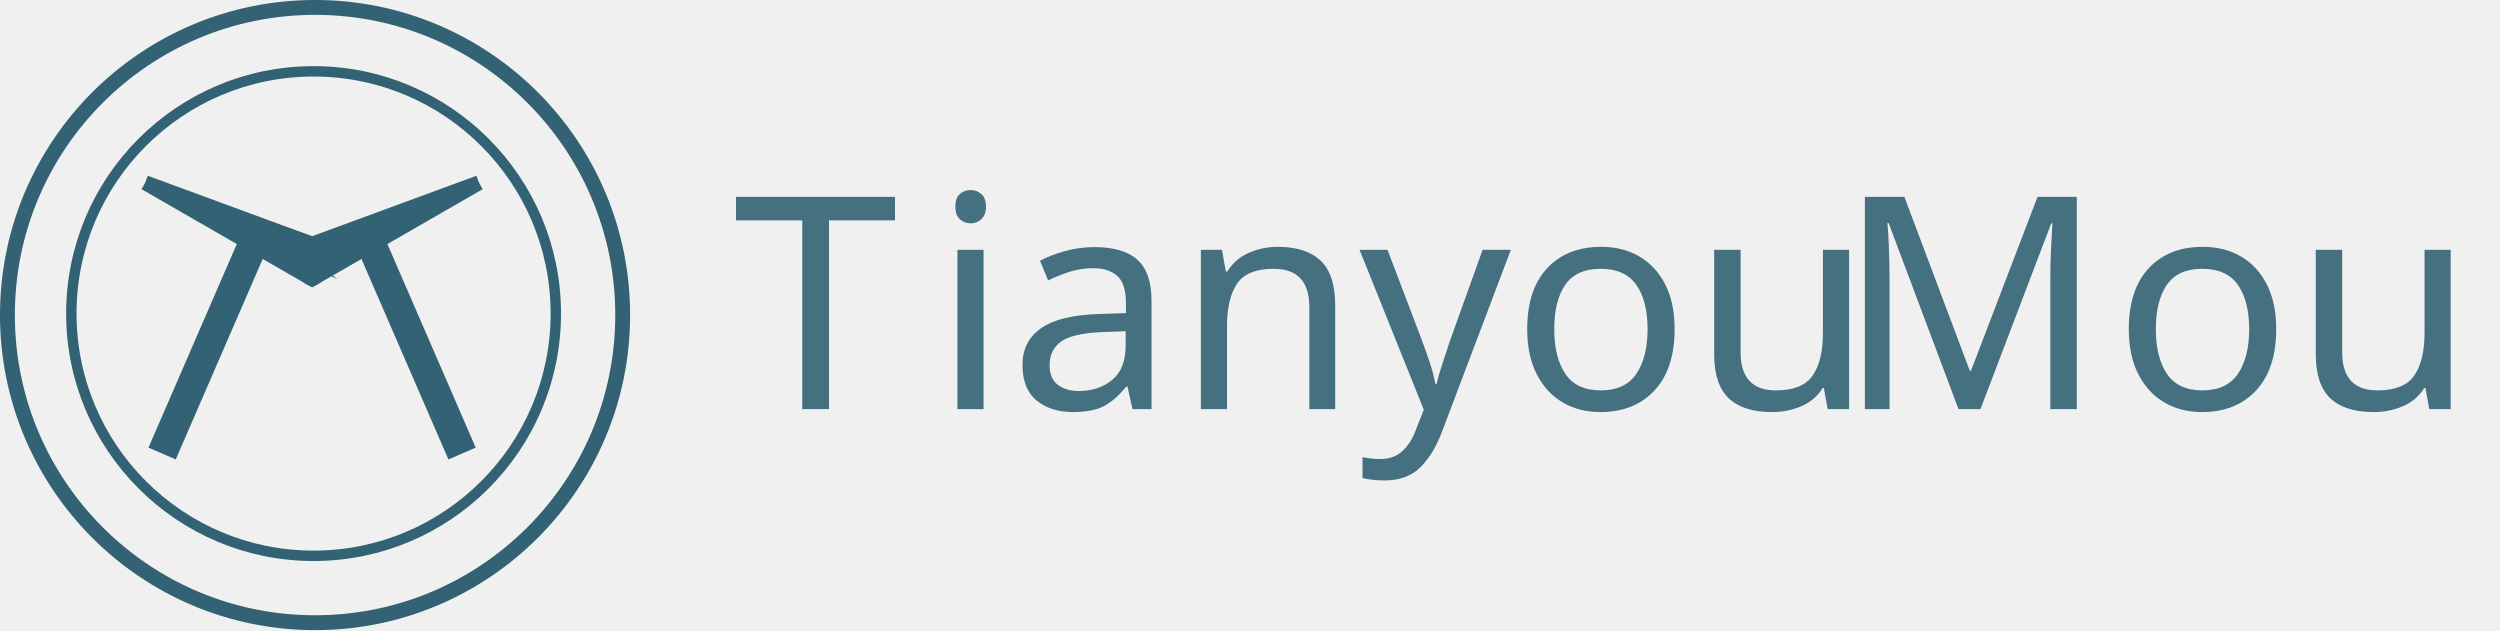
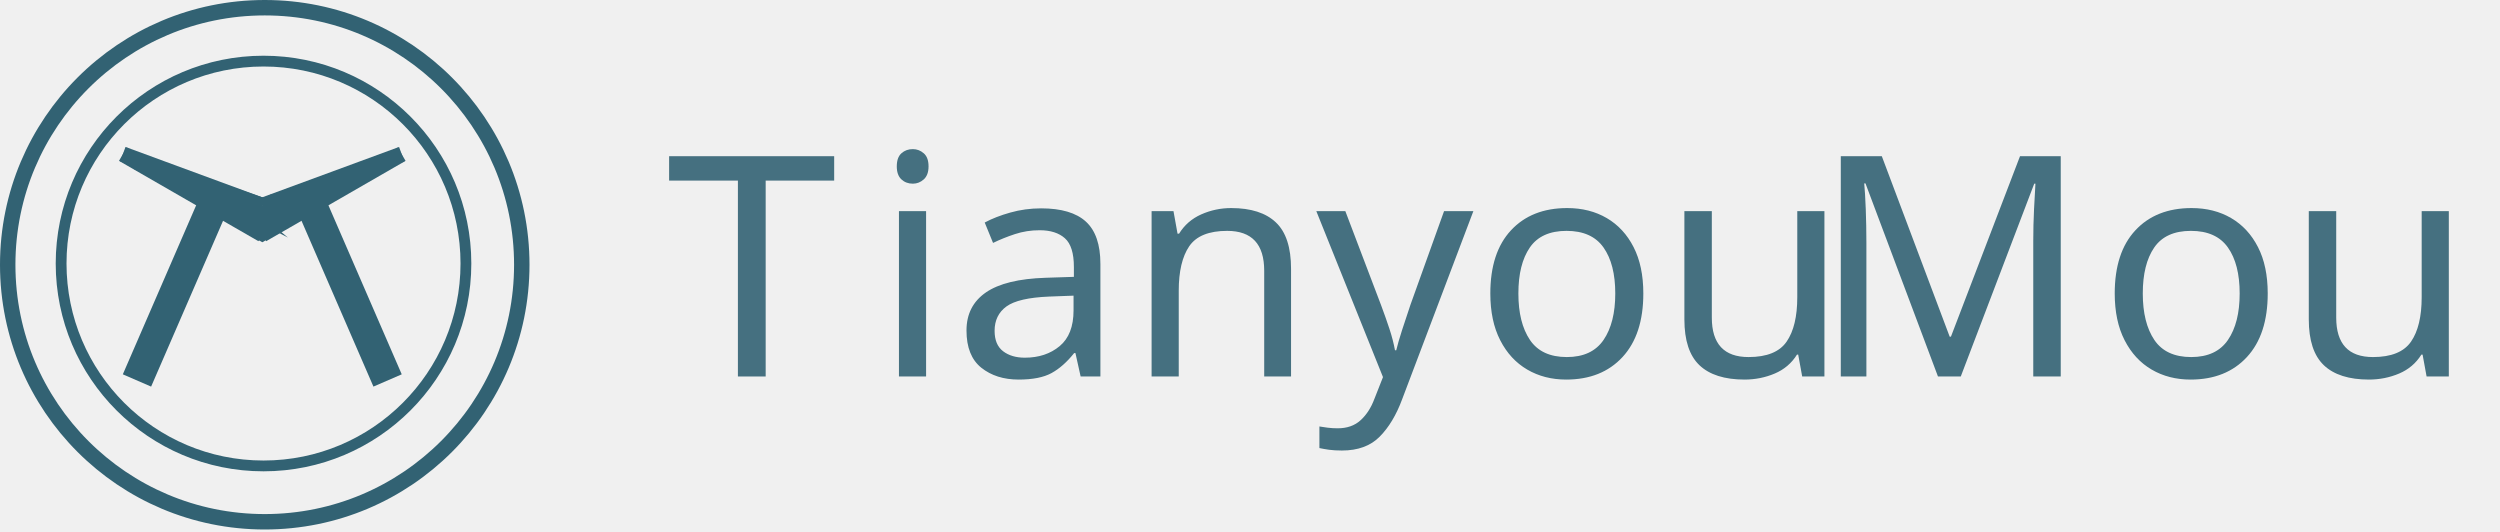
- <svg xmlns="http://www.w3.org/2000/svg" id="Layer_1" data-name="Layer 1" viewBox="0 0 841.11 212">
+ <svg xmlns="http://www.w3.org/2000/svg" id="Layer_1" data-name="Layer 1" viewBox="0 0 810.39 172.34">
  <defs>
    <style>.cls-1,.cls-2,.cls-3,.cls-4,.cls-5{fill:none;}.cls-1,.cls-2,.cls-3,.cls-4,.cls-5,.cls-7,.cls-8{stroke:#326273;stroke-miterlimit:10;}.cls-1{stroke-width:5px;}.cls-2{stroke-width:3.5px;}.cls-3{stroke-width:10px;}.cls-5{stroke-width:2px;}.cls-6,.cls-8,.cls-9{fill:#326273;}.cls-7{fill:#fff;}.cls-8{stroke-width:1.7px;}.cls-9{opacity:0.9;font-size:100px;font-family:HoeflerText-Regular, Hoefler Text;}.cls-10{letter-spacing:-0.04em;}.cls-11{letter-spacing:-0.04em;}</style>
  </defs>
-   <circle class="cls-1" cx="106" cy="106" r="103.5" />
-   <circle class="cls-2" cx="105.5" cy="105.5" r="81.5" />
-   <line class="cls-3" x1="54.54" y1="152.59" x2="87.69" y2="76.17" />
-   <line class="cls-3" x1="155.46" y1="152.59" x2="122.31" y2="76.17" />
-   <line class="cls-1" x1="105" y1="82.14" x2="54.54" y2="64.75" />
-   <line class="cls-1" x1="105" y1="82.14" x2="161.14" y2="61.48" />
-   <line class="cls-4" x1="105.5" y1="82" x2="105.5" y2="94" />
-   <path class="cls-5" d="M113.61,114.93l50.46-29.07a129.83,129.83,0,0,0-14.3,6.73C143.89,95.81,138,99.67,137.43,99c-.28-.38,1.24-1.77,1-2-.56-.64-11.08,7.33-10.93,7.54s6.68-3.76,6.16-5.09c-.46-1.17-6.37,0-6.39-.18a28.3,28.3,0,0,0,3.51-.85c2.08-.73,3.17-1.67,3.27-1.55s-2.74,2.63-6.12,5.31a62.38,62.38,0,0,1-6.51,4.81c-.09-.12,6.07-4.35,5.46-5.55-.47-.91-4.75.28-4.75.26a1.6,1.6,0,0,1,.81,0,1.54,1.54,0,0,1,.73.34c.75.83-5,6.56-4.13,4.38,1.22-3.07.82-3.16.9-3.3,1.07-2,7-2.35,7.49-.93.89,2.36-12.77,9.74-13.33,9-.17-.23,1.16-1.06,1.84-3.21a7.76,7.76,0,0,0,.31-4,25.2,25.2,0,0,0-.65,3c-.54,2.62-1.81,1.66-2,.58-.3-1.61.15-2.23-.28-2.64-.83-.81-4.07.12-4.51,2-.26,1.12.58,2.17,1.25,3,1.12,1.4,2.77,2.36,3,2.13s-1.45-2.65-3.82-4.22c-2.22-1.46-5.09-2.26-5.42-1.7s1.23,1.91,2.33,2.68,2.94,1.69,3.32,1.25-.81-2.22-2-3.38a13.27,13.27,0,0,0-3.19-2.25,25.44,25.44,0,0,0,3.28,1.53c1.63.58,3.46.94,3.54.72s-1.17-.79-2.13-1.14c-.71-.26-2.25-.74-2.37-.48s1.6,1.4,3.62,2.68a41.6,41.6,0,0,0,3.89,2.29,24.65,24.65,0,0,0-4.85-3.19,23.41,23.41,0,0,0-5.35-2.26s.33.28,1.91,1.09" transform="translate(-8.61 -21.11)" />
-   <path class="cls-5" d="M63.15,85.86l13.71,7.9.83.48,35.92,20.69" transform="translate(-8.61 -21.11)" />
-   <path class="cls-6" d="M120,102a16.79,16.79,0,0,0-6.68,2.13,1.51,1.51,0,0,0-.54,2,1.53,1.53,0,0,0,2,.54c.46-.26.92-.5,1.4-.72.09,0,.35-.21,0,0a3.2,3.2,0,0,1,.39-.16l.69-.24a14.16,14.16,0,0,1,1.42-.38l.72-.14c.1,0,.55-.14.11,0a2.09,2.09,0,0,1,.42,0,1.61,1.61,0,0,0,1.06-.44A1.5,1.5,0,0,0,120,102Z" transform="translate(-8.61 -21.11)" />
-   <path class="cls-6" d="M109.07,106.47c-4-.55-7.56-2.87-11.1-4.71-2.33-1.2-4.68-2.38-6.94-3.73a187.82,187.82,0,0,0-17.89-9.24L72,91.53A262.43,262.43,0,0,1,106,107a1.5,1.5,0,0,0,1.52-2.59l-8.66-6.32-1.52,2.59A97.83,97.83,0,0,0,112.89,107c1.85.57,2.64-2.33.8-2.9a92.85,92.85,0,0,1-14.81-6,1.5,1.5,0,0,0-1.52,2.59L106,107l1.52-2.59A267.38,267.38,0,0,0,72.78,88.64c-1.58-.59-2.7,2-1.16,2.74a186.81,186.81,0,0,1,18.11,9.37c2.3,1.38,4.71,2.56,7.1,3.8,3.63,1.88,7.31,4.25,11.44,4.81a1.54,1.54,0,0,0,1.84-1,1.5,1.5,0,0,0-1-1.84Z" transform="translate(-8.61 -21.11)" />
-   <path class="cls-6" d="M114.06,104.63l1.36.52.15.54a1,1,0,0,1-.38.77.34.34,0,0,1-.17.11c-.1,0-.12.05,0,0s.28,0,0,0h.14l.28,0,.56-.05,2.44-.21c.37,0,.74-.07,1.11-.09H120c.05,0,.2,0,.23,0-.2,0-.24,0-.13,0l.1,0c.09,0,.2.12.08,0s.2.16-.07,0c-.11-.09-.11-.09,0,0l-.12-.17a.44.44,0,0,0,.08.15s-.11-.32-.06-.11c0-.06,0-.35,0-.15,0-.25.06-.31,0-.2s0,.06,0-.06a1,1,0,0,1,.36-.41,1.63,1.63,0,0,0-.68.89,1.5,1.5,0,0,0,2.2,1.7,2.31,2.31,0,0,0,1-2.09,2.75,2.75,0,0,0-1.16-2c-1.13-.77-2.57-.5-3.85-.39l-2,.17a8.41,8.41,0,0,0-2,.26,2,2,0,0,0-1.47,2,1.92,1.92,0,0,0,.57,1.3,1.86,1.86,0,0,0,1.7.45,1.5,1.5,0,0,0,1.05-1.84,1.54,1.54,0,0,0-1.84-1.05Z" transform="translate(-8.61 -21.11)" />
-   <path class="cls-6" d="M118,107.49a1.5,1.5,0,0,0,0-3,1.5,1.5,0,0,0,0,3Z" transform="translate(-8.61 -21.11)" />
-   <path class="cls-7" d="M138.45,97c-14.82,6.22-20.81,9.7-20.38,11.15.25.82,2.55.91,2.52,1.4-.06.74-5.62,1.45-6,.49-.46-1.28,8.16-5.64,19.06-10.59" transform="translate(-8.61 -21.11)" />
-   <path class="cls-6" d="M116,111.44a121.49,121.49,0,0,1,31-16.56c1.8-.64,1.05-3.52-.8-2.89a67.8,67.8,0,0,0-15.44,7.49,1.52,1.52,0,0,0,.76,2.8,11.73,11.73,0,0,0,6.7-2.14c1.27-.91.55-3.4-1.16-2.75a73.91,73.91,0,0,0-15,7.86,1.5,1.5,0,0,0,1.51,2.59,20.84,20.84,0,0,0,8.36-7.41,1.51,1.51,0,0,0-1.69-2.2,35.39,35.39,0,0,0-12.15,5.87,1.51,1.51,0,0,0,.76,2.79c1.66.1,3.32.16,5,.17a20.33,20.33,0,0,0,4.87-.19,2.09,2.09,0,0,0,1.56-2.61c-.52-1.75-2.11-1.27-3.32-.69-3,1.41-5.89,2.85-8.86,4.21-2.77,1.28-5.85,2.45-8.87,1.32l-.8,2.89a10.08,10.08,0,0,1,2.69,1.38,4.92,4.92,0,0,0,3.06.55c2.15-.33,3.79-2,5.09-3.64a1.54,1.54,0,0,0,0-2.13,10.08,10.08,0,0,0-7.28-3.22l.4,2.95a109,109,0,0,0,19.35-5.33L130.26,100,128.44,102a1.51,1.51,0,0,0,1.82,2.36A81.14,81.14,0,0,0,143.43,97c1.58-1.08.08-3.68-1.51-2.59a80.81,80.81,0,0,1-13.18,7.33l1.82,2.35,1.82-1.94c1-1,0-3.07-1.46-2.51A108.86,108.86,0,0,1,111.58,105c-1.71.3-1.24,2.91.39,2.94a7,7,0,0,1,5.16,2.35v-2.13c-.86,1.08-2.17,2.87-3.72,2.84a3.92,3.92,0,0,1-1.89-.88,6.62,6.62,0,0,0-2.31-1,1.5,1.5,0,0,0-.8,2.89c3.42,1.28,7,.23,10.17-1.16,3.64-1.58,7.19-3.39,10.77-5.09h-1.52l.19.11-.69-.9.49-1-.75,0-1,0c-.83,0-1.66,0-2.49,0-1.58,0-3.16-.07-4.73-.16l.76,2.8A33.27,33.27,0,0,1,131,101.12l-1.69-2.21a17.93,17.93,0,0,1-7.28,6.34l1.51,2.59a70.48,70.48,0,0,1,14.32-7.55l-1.15-2.74a8.93,8.93,0,0,1-5.19,1.73l.75,2.79A64.65,64.65,0,0,1,147,94.88l-.8-2.89a124.2,124.2,0,0,0-31.72,16.85c-1.54,1.14-.05,3.74,1.51,2.6Z" transform="translate(-8.61 -21.11)" />
-   <path class="cls-6" d="M106.44,108l-.24-.24a1.17,1.17,0,0,0-.48-.31,1.36,1.36,0,0,0-1.16,0,1.24,1.24,0,0,0-.48.31l-.23.31a1.42,1.42,0,0,0-.21.75l0,.4a1.47,1.47,0,0,0,.39.66l.23.24a1.21,1.21,0,0,0,.49.31,1.14,1.14,0,0,0,.57.13,1.15,1.15,0,0,0,.58-.13,1.21,1.21,0,0,0,.49-.31l.23-.3a1.47,1.47,0,0,0,.2-.76l-.05-.4a1.51,1.51,0,0,0-.38-.66Z" transform="translate(-8.61 -21.11)" />
-   <path class="cls-6" d="M112.82,113.25l0,1.81a.78.78,0,0,0,.55.73.9.9,0,0,0,.4,0,.72.72,0,0,0,.45-.35,11.07,11.07,0,0,0,.79-2.69.83.83,0,0,0-.08-.58.77.77,0,0,0-.44-.35.78.78,0,0,0-.58.08.75.75,0,0,0-.35.45,10.54,10.54,0,0,1-.69,2.47l.07-.18v0l1.39.38,0-1.81a.75.75,0,0,0-1.5,0Z" transform="translate(-8.61 -21.11)" />
-   <path class="cls-6" d="M113.33,115.17a.75.75,0,0,0,0-1.5.75.75,0,0,0,0,1.5Z" transform="translate(-8.61 -21.11)" />
-   <path class="cls-6" d="M113.57,115.93a.75.75,0,0,0,0-1.5.75.75,0,0,0,0,1.5Z" transform="translate(-8.61 -21.11)" />
-   <path class="cls-6" d="M113.57,115.93a.75.75,0,0,0,0-1.5.75.75,0,0,0,0,1.5Z" transform="translate(-8.61 -21.11)" />
-   <path class="cls-6" d="M113.61,115.93a.75.75,0,0,0,0-1.5.75.75,0,0,0,0,1.5Z" transform="translate(-8.61 -21.11)" />
-   <path class="cls-6" d="M113.65,115.93a.75.75,0,0,0,0-1.5.75.75,0,0,0,0,1.5Z" transform="translate(-8.61 -21.11)" />
-   <line class="cls-4" x1="105" y1="93.82" x2="54.54" y2="64.75" />
-   <line class="cls-1" x1="105" y1="93.82" x2="48.86" y2="61.48" />
-   <line class="cls-1" x1="105" y1="93.82" x2="161.14" y2="61.48" />
-   <path class="cls-6" d="M111.61,115.11v.26l1.5-1.5h0l.4,0h0l.36.15a.5.5,0,0,1-.12-.08l-.12-.07,0,0-.23-.1a1.29,1.29,0,0,0-.62-.14,1.61,1.61,0,0,0-.44.06,1.49,1.49,0,0,0-.39.17h0l-.31.23,0,0-.13.17-.13.17a1.78,1.78,0,0,0-.17.4,2.22,2.22,0,0,0-.06.45v.06a4.63,4.63,0,0,0,.07.52,1.14,1.14,0,0,0,.27.51,1.21,1.21,0,0,0,.42.39,1.12,1.12,0,0,0,.56.18,1.22,1.22,0,0,0,.6,0l.36-.15a1.52,1.52,0,0,0,.53-.54l.16-.36a1.55,1.55,0,0,0,0-.8.29.29,0,0,1,0-.09l0,.4v-.1l0,.4a.13.13,0,0,1,0-.06l-.15.36s0,0,0,0l-.23.3,0,0-.3.24,0,0-.35.15h0l-.39,0h0l-.4,0h0l-.35-.15.09.06.1.07.1.06a1.55,1.55,0,0,0,.84.24,1.72,1.72,0,0,0,1.06-.44l.23-.3a1.48,1.48,0,0,0,.21-.76v-.26a1.15,1.15,0,0,0-.13-.58,1.36,1.36,0,0,0-.79-.79,1.15,1.15,0,0,0-.58-.13l-.4,0a1.59,1.59,0,0,0-.66.39l-.24.3a1.57,1.57,0,0,0-.2.76Z" transform="translate(-8.61 -21.11)" />
-   <path class="cls-6" d="M114.83,116.39h0l-.09,0h0l-.12,0-.13,0-.11.05-.1.08-.07.09h0l0,.06a.25.25,0,0,0,0,.14.38.38,0,0,0,0,.15.54.54,0,0,0,.07.13.36.36,0,0,0,.11.1l.09,0a.34.34,0,0,0,.2,0l.09,0a.44.44,0,0,0,.13-.14.25.25,0,0,1,0-.07l-.06.07,0,0-.08,0h0l-.09,0h-.13l-.09,0h0a.34.34,0,0,0,.14,0,.26.26,0,0,0,.15,0,.19.19,0,0,0,.12-.07.19.19,0,0,0,.1-.1l0-.09a.34.34,0,0,0,0-.2l0-.09a.44.44,0,0,0-.13-.14Z" transform="translate(-8.61 -21.11)" />
-   <polygon class="cls-4" points="106.09 95.12 104.97 95.73 103.89 95.07 103.92 93.8 105.03 93.19 106.11 93.85 106.09 95.12" />
-   <polygon class="cls-8" points="107 94.56 105.01 95.72 103.01 94.58 103 92.28 104.99 91.12 106.99 92.26 107 94.56" />
-   <line class="cls-1" x1="105" y1="82.14" x2="48.86" y2="61.48" />
-   <text class="cls-9" transform="translate(246.62 137.64)">
+   <circle class="cls-1" cx="85.82" cy="85.82" r="83.32" />
+   <circle class="cls-2" cx="85.42" cy="85.42" r="65.61" />
+   <line class="cls-3" x1="44.4" y1="123.33" x2="71.09" y2="61.81" />
+   <line class="cls-3" x1="125.64" y1="123.33" x2="98.95" y2="61.81" />
+   <line class="cls-1" x1="85.02" y1="66.62" x2="44.4" y2="52.62" />
+   <line class="cls-1" x1="85.02" y1="66.62" x2="130.22" y2="49.98" />
+   <line class="cls-4" x1="85.42" y1="66.5" x2="85.42" y2="76.16" />
+   <path class="cls-5" d="M124.35,112.73,165,89.33a104.17,104.17,0,0,0-11.5,5.41c-4.74,2.6-9.52,5.7-9.94,5.15-.22-.3,1-1.43.82-1.63-.45-.51-8.92,5.91-8.8,6.07s5.37-3,5-4.09-5.13,0-5.15-.14a23.58,23.58,0,0,0,2.83-.69c1.67-.59,2.56-1.35,2.63-1.25s-2.2,2.12-4.92,4.28a46.26,46.26,0,0,1-5.25,3.86c-.07-.09,4.89-3.49,4.4-4.46-.38-.73-3.82.22-3.83.21a1.29,1.29,0,0,1,.66,0,1.41,1.41,0,0,1,.59.27c.6.67-4,5.29-3.33,3.53,1-2.47.66-2.54.72-2.66.86-1.63,5.61-1.89,6-.74.71,1.89-10.29,7.83-10.73,7.24-.14-.19.93-.86,1.47-2.59a6.22,6.22,0,0,0,.26-3.23,19.4,19.4,0,0,0-.53,2.46c-.44,2.11-1.46,1.34-1.62.46-.25-1.3.11-1.79-.23-2.12-.67-.66-3.27.09-3.63,1.59-.21.9.47,1.75,1,2.42.9,1.13,2.24,1.9,2.4,1.72s-1.16-2.14-3.07-3.4-4.09-1.82-4.36-1.36,1,1.53,1.87,2.15,2.37,1.36,2.68,1-.66-1.78-1.59-2.71a10.71,10.71,0,0,0-2.57-1.82,18.71,18.71,0,0,0,2.64,1.23,6.73,6.73,0,0,0,2.85.59c.05-.15-.94-.64-1.71-.92-.58-.21-1.81-.6-1.91-.39s1.28,1.13,2.92,2.16a31.29,31.29,0,0,0,3.13,1.84,20.22,20.22,0,0,0-3.91-2.57,18.66,18.66,0,0,0-4.3-1.81,6.78,6.78,0,0,0,1.53.88" transform="translate(-39.33 -36.71)" />
+   <path class="cls-5" d="M83.73,89.33l11,6.36.67.38,28.92,16.66" transform="translate(-39.33 -36.71)" />
+   <path class="cls-6" d="M129.52,102.06a14.06,14.06,0,0,0-5.53,1.75,1.5,1.5,0,0,0,1.52,2.59,14.11,14.11,0,0,1,1.35-.67l-.35.15a12,12,0,0,1,3-.82l-.4,0,.42,0a1.61,1.61,0,0,0,1.06-.44,1.52,1.52,0,0,0,.44-1.06,1.5,1.5,0,0,0-.44-1.06,1.46,1.46,0,0,0-1.06-.44Z" transform="translate(-39.33 -36.71)" />
+   <path class="cls-6" d="M120.77,105.64c-3.2-.45-6-2.28-8.83-3.74-1.9-1-3.81-2-5.66-3.05a153.39,153.39,0,0,0-14.36-7.42l-1.16,2.75a208.64,208.64,0,0,1,27.33,12.4,1.5,1.5,0,0,0,1.52-2.59l-7-5.09-1.52,2.59a80.32,80.32,0,0,0,12.58,5.12c1.84.57,2.63-2.32.79-2.89a75.65,75.65,0,0,1-11.85-4.82,1.5,1.5,0,0,0-1.52,2.59l7,5.09,1.52-2.59a216.93,216.93,0,0,0-28-12.71c-1.58-.58-2.71,2-1.16,2.74A150,150,0,0,1,105,101.57c1.89,1.13,3.87,2.1,5.83,3.11,2.91,1.52,5.85,3.39,9.16,3.85a1.57,1.57,0,0,0,1.85-1,1.51,1.51,0,0,0-1-1.84Z" transform="translate(-39.33 -36.71)" />
+   <path class="cls-6" d="M124.63,104.16l1.43.55.16.58a1.19,1.19,0,0,1-.42.86.56.56,0,0,1-.2.12c-.12,0-.14,0-.07,0s.26,0,0,0,0,0,.07,0l.22,0,.45,0,2-.17c.3,0,.59-.06.89-.07h.54c-.34,0-.24,0-.1,0s.26.08,0,0,.13.13-.12-.06-.13-.11,0,0l-.15-.19a.47.47,0,0,1,.07.12s-.12-.38-.08-.16c0,0,0-.4,0-.2q.07-.42,0-.24c0,.08,0,0,0-.09a1.07,1.07,0,0,1,.41-.46,1.62,1.62,0,0,0-.69.89,1.56,1.56,0,0,0,.15,1.16,1.53,1.53,0,0,0,2.06.54,2.32,2.32,0,0,0,.81-1,2,2,0,0,0,.17-1,2.5,2.5,0,0,0-1.08-1.89,4.88,4.88,0,0,0-3.24-.36l-1.64.14a7,7,0,0,0-1.65.22,1.92,1.92,0,0,0-1.39,1.9,1.89,1.89,0,0,0,.54,1.26,1.8,1.8,0,0,0,.75.44,2,2,0,0,0,.91,0,1.51,1.51,0,0,0,.9-.69,1.61,1.61,0,0,0,.15-1.16,1.5,1.5,0,0,0-.69-.89,1.78,1.78,0,0,0-1.16-.15Z" transform="translate(-39.33 -36.71)" />
+   <path class="cls-6" d="M127.92,107a1.5,1.5,0,0,0,0-3,1.5,1.5,0,0,0,0,3Z" transform="translate(-39.33 -36.71)" />
+   <path class="cls-7" d="M144.35,98.26c-11.93,5-16.75,7.81-16.4,9,.2.66,2,.74,2,1.13-.05.6-4.52,1.17-4.8.39-.37-1,6.56-4.54,15.34-8.52" transform="translate(-39.33 -36.71)" />
+   <path class="cls-6" d="M126.44,110.17a98.11,98.11,0,0,1,24.89-13.3c1.8-.64,1-3.51-.79-2.89A55,55,0,0,0,138,100a1.52,1.52,0,0,0,.76,2.8,9.84,9.84,0,0,0,5.55-1.77c1.28-.9.54-3.4-1.16-2.74A60.33,60.33,0,0,0,131,104.69a1.5,1.5,0,0,0,1.52,2.59,17.13,17.13,0,0,0,6.83-6.08,1.51,1.51,0,0,0-1.69-2.2,28.94,28.94,0,0,0-9.85,4.76,1.51,1.51,0,0,0,.76,2.79,54.35,54.35,0,0,0,7.22.08,2.45,2.45,0,0,0,2-1,1.84,1.84,0,0,0-.34-2.44,1.61,1.61,0,0,0-1.82-.24c-2.53,1.21-5.06,2.44-7.6,3.62-2.24,1-4.71,2-7.16,1.15l-.8,2.89a8.35,8.35,0,0,1,2.12,1.09,4.21,4.21,0,0,0,2.63.47c1.8-.28,3.17-1.66,4.26-3a1.54,1.54,0,0,0,0-2.12,8.49,8.49,0,0,0-6.06-2.68l.39,3A89.43,89.43,0,0,0,139,103.05l-1.46-2.51-1.47,1.57a1.51,1.51,0,0,0,1.82,2.35,65,65,0,0,0,10.61-5.89c1.58-1.09.08-3.69-1.52-2.59a65.34,65.34,0,0,1-10.6,5.89l1.82,2.36,1.46-1.57c1-1,0-3.06-1.46-2.5a88.43,88.43,0,0,1-15.57,4.28c-1.71.31-1.24,2.91.4,3a5.44,5.44,0,0,1,3.94,1.8v-2.12c-.65.8-1.66,2.23-2.83,2.19a3.38,3.38,0,0,1-1.48-.76,5.34,5.34,0,0,0-1.78-.74,1.5,1.5,0,0,0-.8,2.89c2.78,1,5.65.22,8.26-.9,3-1.28,5.89-2.77,8.82-4.17l-1.82-.23-.17-.27.15-1.16c.62-.29.61-.38,0-.28-.32,0-.64,0-1,0-.64,0-1.28,0-1.92,0-1.29,0-2.57-.05-3.85-.13l.76,2.8a26.87,26.87,0,0,1,9.13-4.46l-1.7-2.2a14.29,14.29,0,0,1-5.76,5l1.52,2.59a56.3,56.3,0,0,1,11.46-6l-1.16-2.75a7,7,0,0,1-4,1.36l.76,2.79a51.88,51.88,0,0,1,11.78-5.76L150.54,94a100.29,100.29,0,0,0-25.61,13.6c-1.54,1.13-.05,3.74,1.51,2.59Z" transform="translate(-39.33 -36.71)" />
+   <path class="cls-6" d="M118.78,106.93l-.19-.19a1,1,0,0,0-.48-.31,1.15,1.15,0,0,0-.58-.13,1.72,1.72,0,0,0-1.06.44l-.23.3a1.48,1.48,0,0,0-.21.76l.06.4a1.57,1.57,0,0,0,.38.66l.19.19a1.14,1.14,0,0,0,.48.31,1.17,1.17,0,0,0,.58.13,1.15,1.15,0,0,0,.58-.13,1,1,0,0,0,.48-.31l.24-.3a1.57,1.57,0,0,0,.2-.76l0-.4a1.44,1.44,0,0,0-.39-.66Z" transform="translate(-39.33 -36.71)" />
+   <path class="cls-6" d="M123.57,111.38v1.46a.74.74,0,0,0,.55.72.9.9,0,0,0,.4,0,.72.72,0,0,0,.44-.34,8.51,8.51,0,0,0,.65-2.21.75.75,0,0,0-.52-.92.78.78,0,0,0-.58.08.74.74,0,0,0-.34.44,8.61,8.61,0,0,1-.56,2l.07-.18v0l1.4.38v-1.46a.75.75,0,0,0-1.5,0Z" transform="translate(-39.33 -36.71)" />
+   <path class="cls-6" d="M124.13,113.07a.75.75,0,0,0,0-1.5.75.75,0,0,0,0,1.5Z" transform="translate(-39.33 -36.71)" />
+   <path class="cls-6" d="M124.32,113.68a.75.75,0,0,0,0-1.5.75.75,0,0,0,0,1.5Z" transform="translate(-39.33 -36.71)" />
+   <path class="cls-6" d="M124.32,113.68a.75.75,0,0,0,0-1.5.75.75,0,0,0,0,1.5Z" transform="translate(-39.33 -36.71)" />
+   <path class="cls-6" d="M124.35,113.68a.75.75,0,0,0,0-1.5.75.75,0,0,0,0,1.5Z" transform="translate(-39.33 -36.71)" />
+   <path class="cls-6" d="M124.39,113.68a.75.75,0,0,0,0-1.5.75.75,0,0,0,0,1.5Z" transform="translate(-39.33 -36.71)" />
+   <line class="cls-4" x1="85.02" y1="76.02" x2="44.4" y2="52.62" />
+   <line class="cls-1" x1="85.02" y1="76.02" x2="39.82" y2="49.98" />
+   <line class="cls-1" x1="85.02" y1="76.02" x2="130.22" y2="49.98" />
+   <path class="cls-6" d="M122.45,112.88v.21l1.5-1.5h0l.4,0s0,0,0,0l.35.16-.09-.07-.09-.06,0,0a.85.85,0,0,0-.22-.09,1.25,1.25,0,0,0-.61-.14,1.59,1.59,0,0,0-.43.06,1.88,1.88,0,0,0-.39.16h0l-.3.24h0a1.1,1.1,0,0,0-.13.17,1.26,1.26,0,0,0-.13.16,1.92,1.92,0,0,0-.17.39v0a2.9,2.9,0,0,0-.06.41v0a4,4,0,0,0,.07.5,1.14,1.14,0,0,0,.27.51,1.21,1.21,0,0,0,.42.39,1.12,1.12,0,0,0,.56.18,1.22,1.22,0,0,0,.6,0l.35-.15a1.4,1.4,0,0,0,.54-.54l.15-.36a1.36,1.36,0,0,0,0-.8s0-.05,0-.07l0,.4V113l0,.39a.06.06,0,0,1,0,0l-.15.36a.08.08,0,0,1,0,0l-.24.31,0,0-.3.23h0l-.36.15h0l-.4.05h0l-.39-.05h0l-.36-.15a.18.18,0,0,1,.07,0l.09,0,.08.06a1.66,1.66,0,0,0,.82.23,1.22,1.22,0,0,0,.57-.13,1.21,1.21,0,0,0,.49-.31l.23-.31a1.42,1.42,0,0,0,.21-.75v-.21a1.15,1.15,0,0,0-.13-.58,1,1,0,0,0-.31-.48,1.14,1.14,0,0,0-.48-.31,1.06,1.06,0,0,0-.58-.13l-.4.05a1.49,1.49,0,0,0-.66.39l-.24.3a1.54,1.54,0,0,0-.2.76Z" transform="translate(-39.33 -36.71)" />
+   <path class="cls-6" d="M125.37,113.85h0l-.09,0H125a.25.25,0,0,0-.09,0h0l-.08.06h0a.1.1,0,0,0,0,0l0,0,0,0a.27.27,0,0,0,0,.14.26.26,0,0,0,0,.15.24.24,0,0,0,.07.13.32.32,0,0,0,.1.1l.09,0a.34.34,0,0,0,.2,0l.09,0a.35.35,0,0,0,.13-.14.21.21,0,0,1,0-.06l-.06.08s0,0,0,0l-.07,0h0l-.09,0h0l-.1,0h0l-.1,0h0l-.09,0h0a.33.33,0,0,0,.14,0,.26.26,0,0,0,.15,0,.32.32,0,0,0,.22-.17l0-.09a.34.34,0,0,0,0-.2l0-.09a.4.4,0,0,0-.13-.13Z" transform="translate(-39.33 -36.71)" />
+   <polygon class="cls-4" points="85.89 77.06 85 77.56 84.13 77.03 84.15 76 85.04 75.51 85.92 76.04 85.89 77.06" />
+   <polygon class="cls-8" points="86.63 76.62 85.03 77.55 83.42 76.63 83.41 74.78 85.01 73.85 86.62 74.77 86.63 76.62" />
+   <line class="cls-1" x1="85.02" y1="66.62" x2="39.82" y2="49.98" />
+   <text class="cls-9" transform="translate(215.9 122.04)">
    <tspan class="cls-10">T</tspan>
    <tspan x="67" y="0">ianyou </tspan>
    <tspan class="cls-11" x="371.1" y="0">M</tspan>
    <tspan x="464.1" y="0">ou</tspan>
  </text>
</svg>
